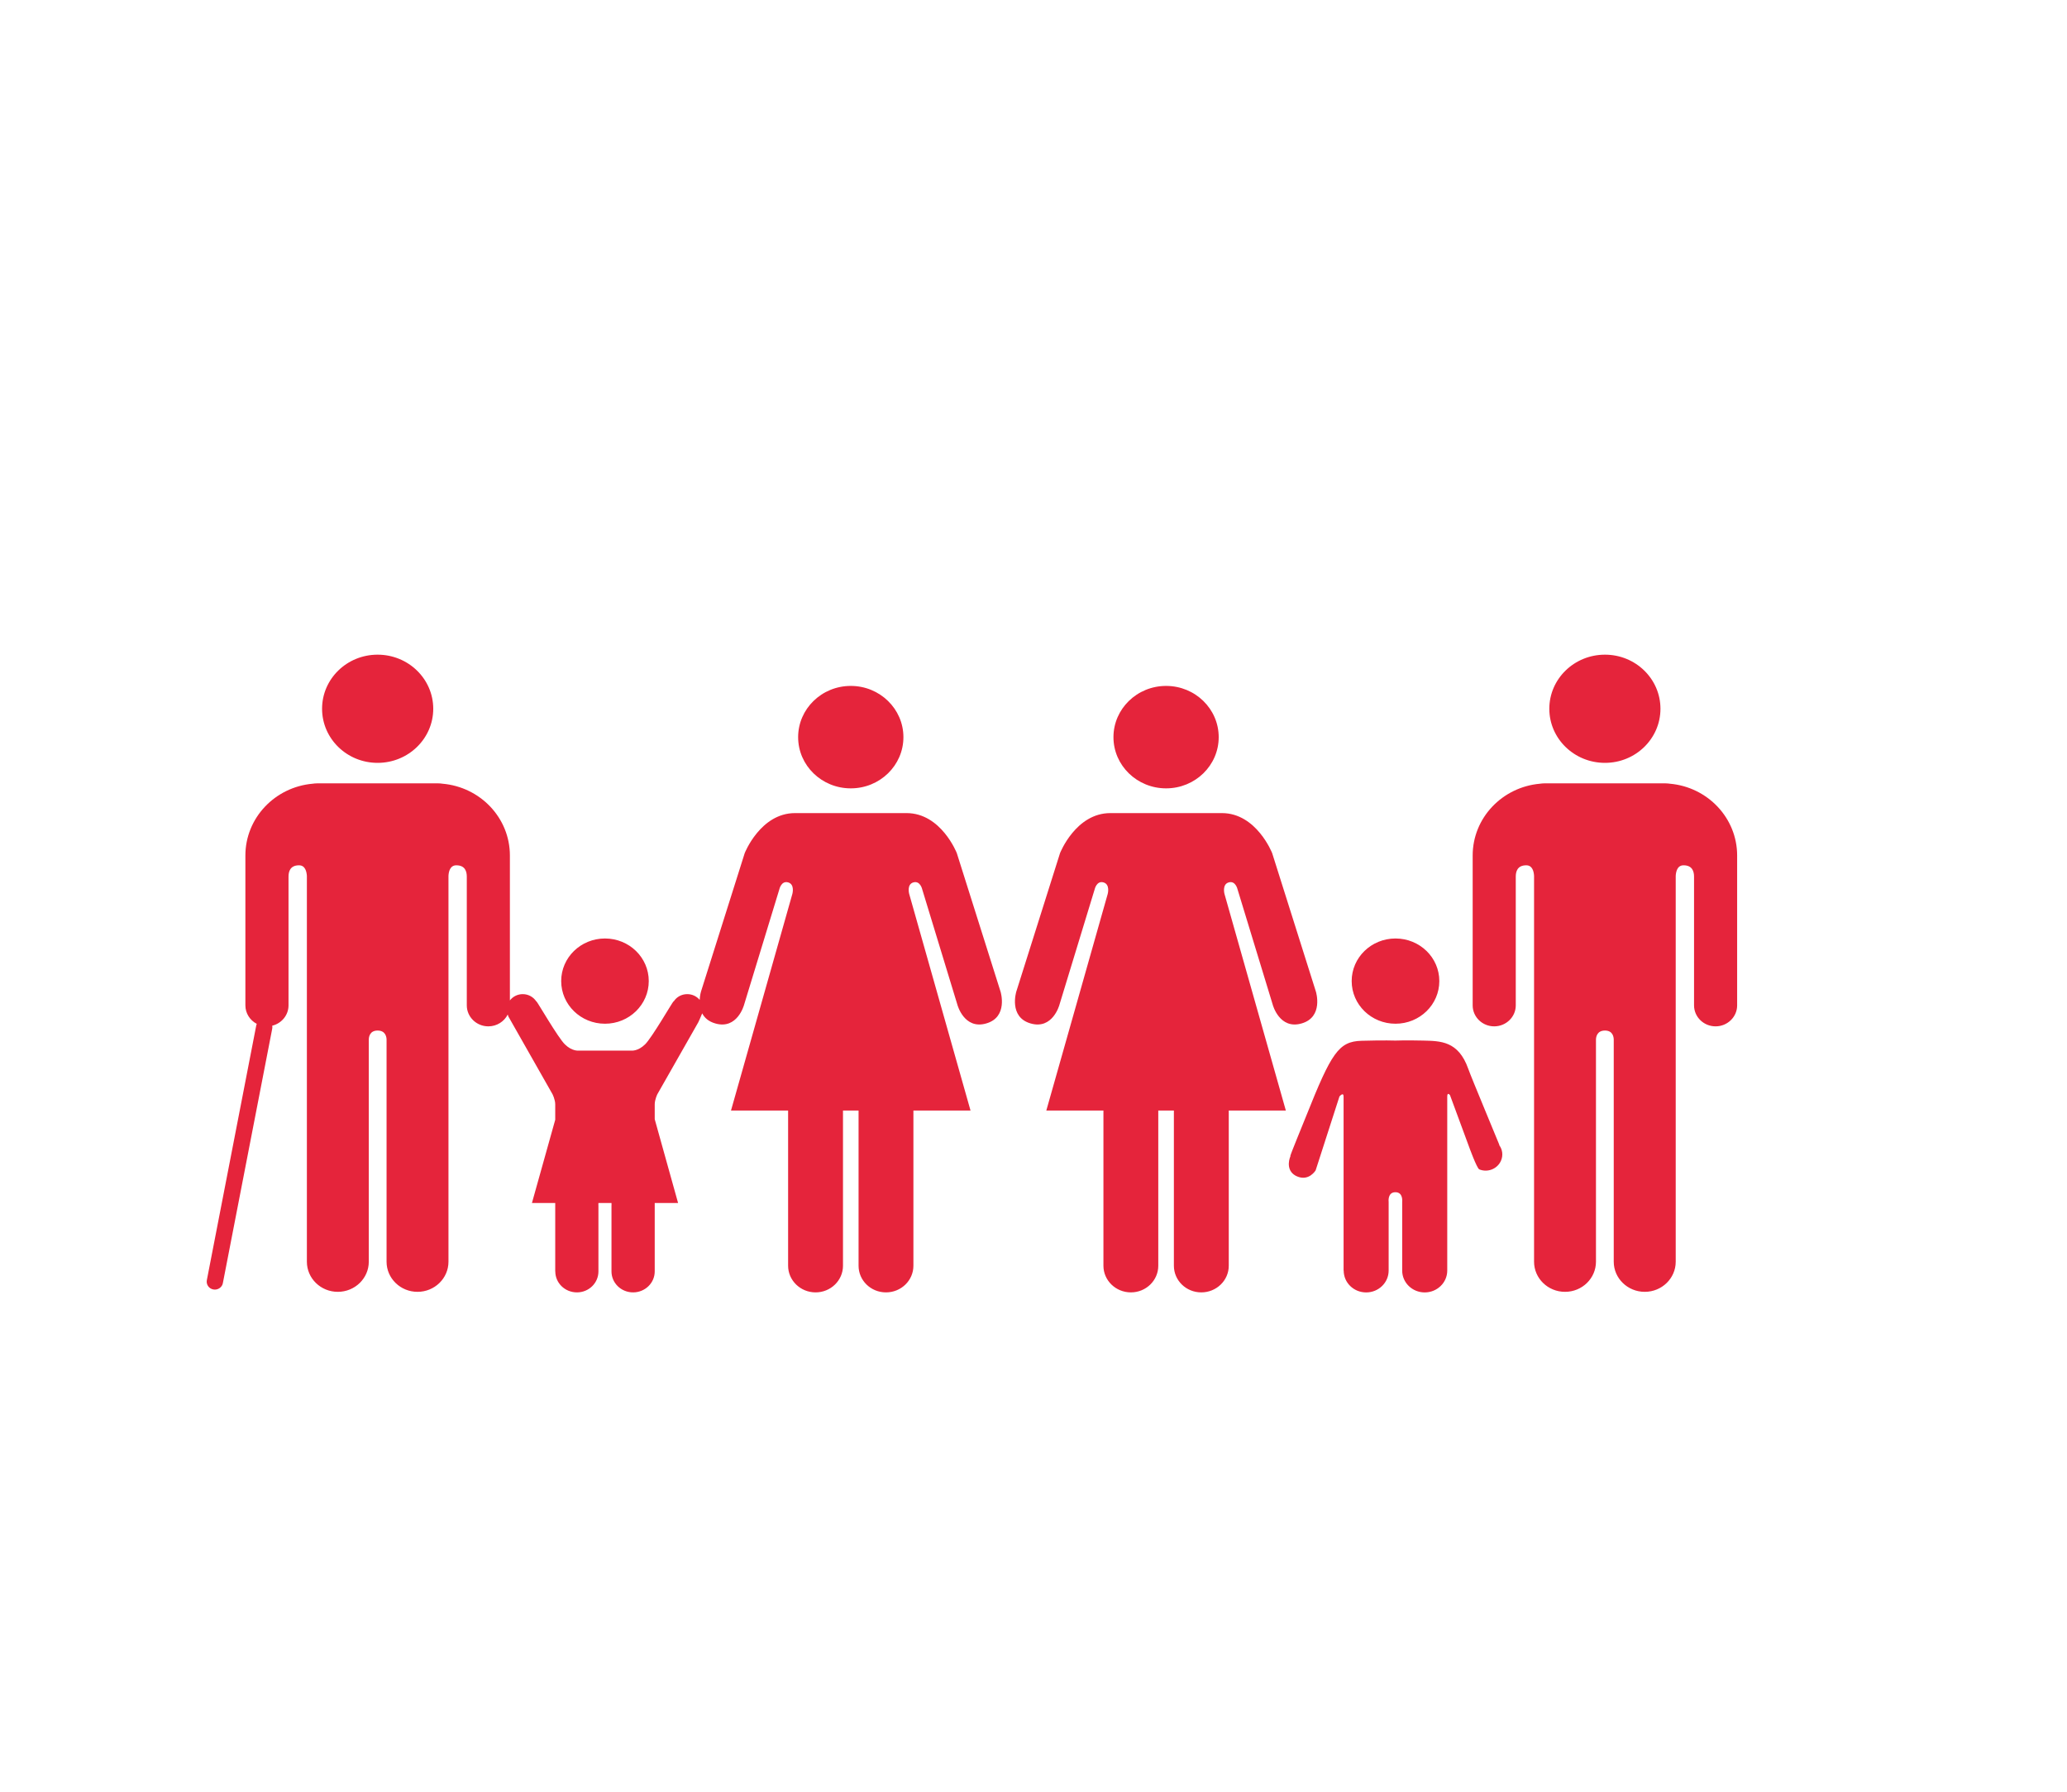
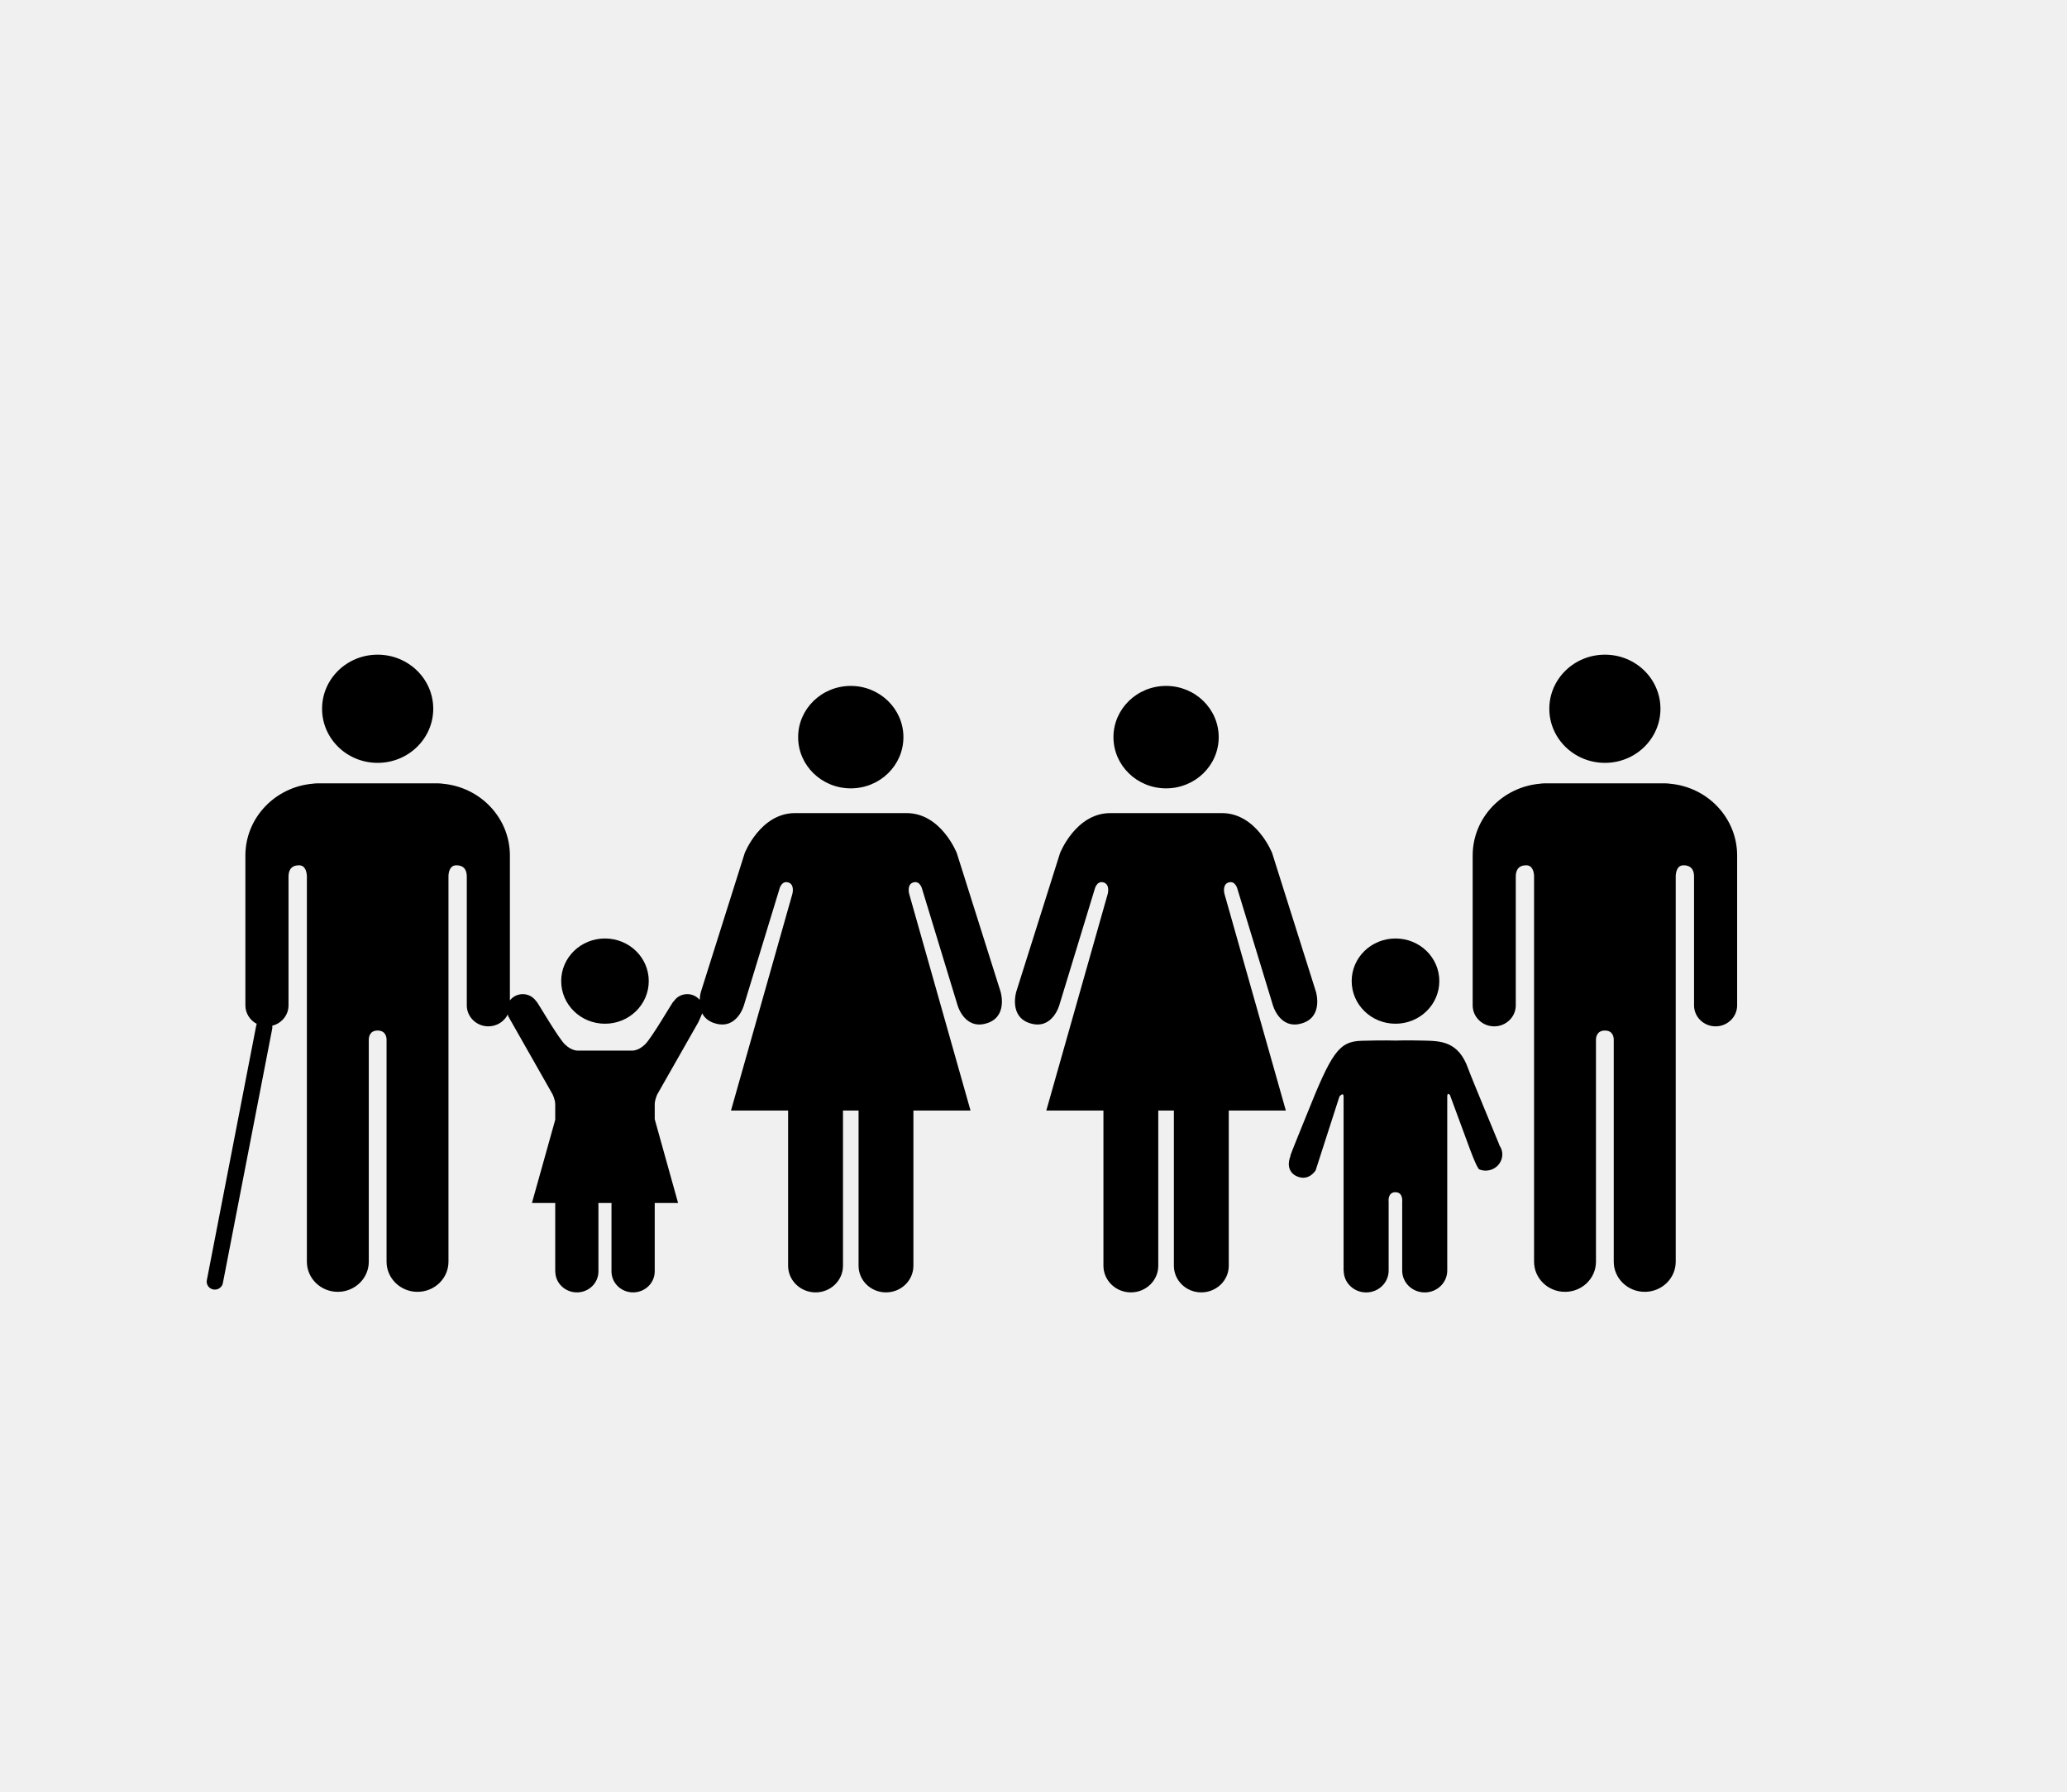
- <svg xmlns="http://www.w3.org/2000/svg" xmlns:xlink="http://www.w3.org/1999/xlink" width="60" height="52" viewBox="0 0 60 52">
+ <svg xmlns="http://www.w3.org/2000/svg" width="60" height="52" viewBox="0 0 60 52">
  <defs>
    <rect id="a" width="1280" height="664" />
  </defs>
-   <g fill="none" fill-rule="evenodd" transform="translate(-378 -126)">
-     <g stroke-linecap="square">
-       <use fill="#FFFFFF" xlink:href="#a" />
-       <rect width="1281" height="665" x="-.5" y="-.5" stroke="#CBCCD0" />
-     </g>
+   <g fill-rule="evenodd" transform="translate(-378 -126)">
    <g transform="translate(55 94)">
-       <rect width="384.987" height="85" fill="#FFFFFF" stroke="#E6E7ED" />
-       <path fill="#E5243B" d="M342.005,64.482 L342.683,66.913 L342.005,66.913 L342.005,68.899 C342.005,69.237 341.723,69.508 341.377,69.508 C341.031,69.508 340.75,69.237 340.75,68.899 L340.75,66.986 C340.75,66.986 340.754,66.955 340.75,66.913 L340.563,66.913 L340.371,66.913 C340.367,66.955 340.371,66.986 340.371,66.986 L340.371,68.899 C340.371,69.237 340.092,69.508 339.747,69.508 C339.4,69.508 339.119,69.237 339.119,68.899 L339.117,68.899 L339.117,66.913 L338.441,66.913 L339.117,64.498 L339.117,64.053 C339.117,63.911 339.038,63.756 339.038,63.756 L337.756,61.499 C337.756,61.499 337.748,61.476 337.738,61.444 C337.637,61.646 337.423,61.787 337.175,61.787 C336.83,61.787 336.55,61.513 336.55,61.179 L336.55,57.443 C336.55,57.303 336.509,57.113 336.245,57.113 C336.064,57.113 336.023,57.3 336.018,57.42 L336.018,68.618 C336.018,69.099 335.617,69.492 335.119,69.492 C334.622,69.492 334.221,69.099 334.221,68.618 L334.221,62.165 C334.218,62.094 334.191,61.909 333.962,61.909 L333.961,61.909 C333.732,61.909 333.708,62.094 333.705,62.165 L333.705,68.618 C333.705,69.099 333.303,69.492 332.806,69.492 C332.308,69.492 331.908,69.099 331.908,68.618 L331.908,57.42 C331.9,57.3 331.862,57.113 331.68,57.113 C331.417,57.113 331.375,57.303 331.375,57.443 L331.375,61.179 C331.375,61.462 331.174,61.702 330.902,61.768 C330.907,61.796 330.908,61.825 330.902,61.854 L329.469,69.24 C329.448,69.35 329.348,69.427 329.237,69.427 C329.223,69.427 329.207,69.426 329.192,69.423 C329.064,69.4 328.98,69.279 329.004,69.154 L330.437,61.768 C330.441,61.749 330.446,61.732 330.454,61.715 C330.257,61.612 330.123,61.41 330.123,61.179 L330.123,57.578 L330.123,57.35 L330.123,56.829 C330.123,55.737 330.983,54.841 332.077,54.745 C332.115,54.74 332.154,54.735 332.2,54.735 L333.961,54.735 L335.727,54.735 C335.77,54.735 335.809,54.74 335.845,54.745 C336.942,54.841 337.801,55.737 337.801,56.829 L337.801,57.35 L337.801,57.578 L337.801,61.035 C337.885,60.924 338.021,60.852 338.174,60.852 C338.339,60.852 338.483,60.936 338.567,61.063 L338.571,61.061 C338.608,61.092 339.2,62.12 339.398,62.31 C339.604,62.513 339.791,62.491 339.791,62.491 L340.561,62.491 L341.332,62.491 C341.332,62.491 341.518,62.513 341.725,62.31 C341.921,62.12 342.514,61.092 342.551,61.061 L342.557,61.063 C342.638,60.936 342.782,60.852 342.949,60.852 C343.095,60.852 343.225,60.917 343.31,61.019 C343.316,60.882 343.347,60.781 343.347,60.781 L344.617,56.76 C344.617,56.76 345.073,55.598 346.077,55.598 L347.698,55.598 L349.315,55.598 C350.321,55.598 350.774,56.76 350.774,56.76 L352.044,60.781 C352.044,60.781 352.272,61.519 351.627,61.703 C350.989,61.888 350.793,61.167 350.793,61.167 L349.77,57.811 C349.77,57.811 349.714,57.553 349.514,57.609 C349.315,57.664 349.391,57.941 349.391,57.941 L351.172,64.23 L349.514,64.23 L349.514,68.735 C349.514,69.161 349.159,69.508 348.718,69.508 C348.276,69.508 347.922,69.161 347.922,68.735 L347.922,64.23 L347.698,64.23 L347.47,64.23 L347.47,68.735 C347.47,69.161 347.114,69.508 346.674,69.508 C346.235,69.508 345.877,69.161 345.877,68.735 L345.877,64.23 L344.219,64.23 L346.001,57.941 C346.001,57.941 346.077,57.664 345.877,57.609 C345.677,57.553 345.622,57.811 345.622,57.811 L344.597,61.167 C344.597,61.167 344.403,61.888 343.764,61.703 C343.564,61.646 343.448,61.535 343.383,61.41 C343.34,61.523 343.268,61.672 343.268,61.672 L342.082,63.756 C342.082,63.756 342.005,63.911 342.005,64.053 L342.005,64.482 Z M367.973,52.57 C367.973,51.702 368.696,51 369.588,51 C370.478,51 371.199,51.702 371.199,52.57 C371.199,53.437 370.478,54.14 369.588,54.14 C368.696,54.14 367.973,53.437 367.973,52.57 Z M371.472,54.745 C372.566,54.841 373.425,55.737 373.425,56.829 L373.425,57.35 L373.425,57.578 L373.425,61.179 C373.425,61.513 373.144,61.787 372.8,61.787 C372.453,61.787 372.174,61.513 372.174,61.179 L372.174,57.443 C372.174,57.303 372.132,57.113 371.869,57.113 C371.686,57.113 371.649,57.3 371.642,57.42 L371.642,68.618 C371.642,69.099 371.241,69.492 370.743,69.492 C370.246,69.492 369.843,69.099 369.843,68.618 L369.843,62.165 C369.84,62.094 369.816,61.909 369.588,61.909 L369.587,61.909 C369.358,61.909 369.33,62.094 369.327,62.165 L369.327,68.618 C369.327,69.099 368.927,69.492 368.429,69.492 C367.931,69.492 367.53,69.099 367.53,68.618 L367.53,57.42 C367.524,57.3 367.485,57.113 367.304,57.113 C367.039,57.113 366.999,57.303 366.999,57.443 L366.999,61.179 C366.999,61.513 366.719,61.787 366.373,61.787 C366.027,61.787 365.748,61.513 365.748,61.179 L365.748,57.578 L365.748,57.35 L365.748,56.829 C365.748,55.737 366.607,54.841 367.704,54.745 C367.739,54.74 367.779,54.735 367.822,54.735 L369.588,54.735 L371.349,54.735 C371.395,54.735 371.433,54.74 371.472,54.745 Z M358.376,53.394 C358.376,54.215 357.694,54.88 356.849,54.88 C356.005,54.88 355.321,54.215 355.321,53.394 C355.321,52.574 356.005,51.907 356.849,51.907 C357.694,51.907 358.376,52.574 358.376,53.394 Z M353.77,56.76 C353.77,56.76 354.225,55.598 355.23,55.598 L356.85,55.598 L358.469,55.598 C359.474,55.598 359.928,56.76 359.928,56.76 L361.198,60.781 C361.198,60.781 361.426,61.519 360.781,61.703 C360.142,61.888 359.947,61.167 359.947,61.167 L358.923,57.811 C358.923,57.811 358.867,57.553 358.668,57.609 C358.469,57.664 358.543,57.941 358.543,57.941 L360.325,64.23 L358.668,64.23 L358.668,68.735 C358.668,69.161 358.311,69.508 357.87,69.508 C357.429,69.508 357.075,69.161 357.075,68.735 L357.075,64.23 L356.85,64.23 L356.622,64.23 L356.622,68.735 C356.622,69.161 356.267,69.508 355.827,69.508 C355.387,69.508 355.03,69.161 355.03,68.735 L355.03,64.23 L353.372,64.23 L355.155,57.941 C355.155,57.941 355.23,57.664 355.03,57.609 C354.831,57.553 354.775,57.811 354.775,57.811 L353.751,61.167 C353.751,61.167 353.556,61.888 352.917,61.703 C352.273,61.519 352.5,60.781 352.5,60.781 L353.77,56.76 Z M349.224,53.394 C349.224,54.215 348.54,54.88 347.696,54.88 C346.851,54.88 346.168,54.215 346.168,53.394 C346.168,52.574 346.851,51.907 347.696,51.907 C348.54,51.907 349.224,52.574 349.224,53.394 Z M363.508,61.711 C362.805,61.711 362.236,61.157 362.236,60.473 C362.236,59.789 362.805,59.237 363.508,59.237 C364.212,59.237 364.78,59.789 364.78,60.473 C364.78,61.157 364.212,61.711 363.508,61.711 Z M360.459,65.554 L360.454,65.552 C360.459,65.501 360.812,64.649 360.917,64.385 C361.647,62.556 361.857,62.226 362.519,62.206 C363.183,62.187 363.505,62.2 363.505,62.2 C363.505,62.2 363.805,62.188 364.308,62.2 C364.811,62.213 365.333,62.206 365.62,63.02 C365.714,63.286 366.508,65.181 366.523,65.228 L366.518,65.233 C366.612,65.36 366.638,65.528 366.571,65.684 C366.468,65.924 366.185,66.038 365.94,65.938 C365.868,65.909 365.632,65.252 365.632,65.252 L365.09,63.784 C365.09,63.784 365.01,63.678 365.01,63.826 L365.01,68.875 C365.01,69.226 364.716,69.509 364.356,69.509 C363.995,69.509 363.702,69.226 363.702,68.875 L363.702,66.882 C363.702,66.882 363.738,66.601 363.505,66.601 C363.271,66.601 363.309,66.882 363.309,66.882 L363.309,68.875 C363.309,69.226 363.017,69.509 362.657,69.509 C362.294,69.509 362.004,69.226 362.004,68.875 L362.001,68.875 L362.001,63.826 C362.001,63.678 361.881,63.822 361.881,63.822 L361.19,65.966 C361.19,65.966 360.995,66.295 360.644,66.139 C360.346,66.005 360.397,65.698 360.459,65.554 Z M335.576,52.57 C335.576,53.437 334.852,54.14 333.961,54.14 C333.07,54.14 332.349,53.437 332.349,52.57 C332.349,51.702 333.07,51 333.961,51 C334.852,51 335.576,51.702 335.576,52.57 Z M340.561,61.711 C339.858,61.711 339.29,61.157 339.29,60.473 C339.29,59.789 339.858,59.237 340.561,59.237 C341.264,59.237 341.832,59.789 341.832,60.473 C341.832,61.157 341.264,61.711 340.561,61.711 Z" />
+       <path d="M342.005,64.482 L342.683,66.913 L342.005,66.913 L342.005,68.899 C342.005,69.237 341.723,69.508 341.377,69.508 C341.031,69.508 340.75,69.237 340.75,68.899 L340.75,66.986 C340.75,66.986 340.754,66.955 340.75,66.913 L340.563,66.913 L340.371,66.913 C340.367,66.955 340.371,66.986 340.371,66.986 L340.371,68.899 C340.371,69.237 340.092,69.508 339.747,69.508 C339.4,69.508 339.119,69.237 339.119,68.899 L339.117,68.899 L339.117,66.913 L338.441,66.913 L339.117,64.498 L339.117,64.053 C339.117,63.911 339.038,63.756 339.038,63.756 L337.756,61.499 C337.756,61.499 337.748,61.476 337.738,61.444 C337.637,61.646 337.423,61.787 337.175,61.787 C336.83,61.787 336.55,61.513 336.55,61.179 L336.55,57.443 C336.55,57.303 336.509,57.113 336.245,57.113 C336.064,57.113 336.023,57.3 336.018,57.42 L336.018,68.618 C336.018,69.099 335.617,69.492 335.119,69.492 C334.622,69.492 334.221,69.099 334.221,68.618 L334.221,62.165 C334.218,62.094 334.191,61.909 333.962,61.909 L333.961,61.909 C333.732,61.909 333.708,62.094 333.705,62.165 L333.705,68.618 C333.705,69.099 333.303,69.492 332.806,69.492 C332.308,69.492 331.908,69.099 331.908,68.618 L331.908,57.42 C331.9,57.3 331.862,57.113 331.68,57.113 C331.417,57.113 331.375,57.303 331.375,57.443 L331.375,61.179 C331.375,61.462 331.174,61.702 330.902,61.768 C330.907,61.796 330.908,61.825 330.902,61.854 L329.469,69.24 C329.448,69.35 329.348,69.427 329.237,69.427 C329.223,69.427 329.207,69.426 329.192,69.423 C329.064,69.4 328.98,69.279 329.004,69.154 L330.437,61.768 C330.441,61.749 330.446,61.732 330.454,61.715 C330.257,61.612 330.123,61.41 330.123,61.179 L330.123,57.578 L330.123,57.35 L330.123,56.829 C330.123,55.737 330.983,54.841 332.077,54.745 C332.115,54.74 332.154,54.735 332.2,54.735 L333.961,54.735 L335.727,54.735 C335.77,54.735 335.809,54.74 335.845,54.745 C336.942,54.841 337.801,55.737 337.801,56.829 L337.801,57.35 L337.801,57.578 L337.801,61.035 C337.885,60.924 338.021,60.852 338.174,60.852 C338.339,60.852 338.483,60.936 338.567,61.063 L338.571,61.061 C338.608,61.092 339.2,62.12 339.398,62.31 C339.604,62.513 339.791,62.491 339.791,62.491 L340.561,62.491 L341.332,62.491 C341.332,62.491 341.518,62.513 341.725,62.31 C341.921,62.12 342.514,61.092 342.551,61.061 L342.557,61.063 C342.638,60.936 342.782,60.852 342.949,60.852 C343.095,60.852 343.225,60.917 343.31,61.019 C343.316,60.882 343.347,60.781 343.347,60.781 L344.617,56.76 C344.617,56.76 345.073,55.598 346.077,55.598 L347.698,55.598 L349.315,55.598 C350.321,55.598 350.774,56.76 350.774,56.76 L352.044,60.781 C352.044,60.781 352.272,61.519 351.627,61.703 C350.989,61.888 350.793,61.167 350.793,61.167 L349.77,57.811 C349.77,57.811 349.714,57.553 349.514,57.609 C349.315,57.664 349.391,57.941 349.391,57.941 L351.172,64.23 L349.514,64.23 L349.514,68.735 C349.514,69.161 349.159,69.508 348.718,69.508 C348.276,69.508 347.922,69.161 347.922,68.735 L347.922,64.23 L347.698,64.23 L347.47,64.23 L347.47,68.735 C347.47,69.161 347.114,69.508 346.674,69.508 C346.235,69.508 345.877,69.161 345.877,68.735 L345.877,64.23 L344.219,64.23 L346.001,57.941 C346.001,57.941 346.077,57.664 345.877,57.609 C345.677,57.553 345.622,57.811 345.622,57.811 L344.597,61.167 C344.597,61.167 344.403,61.888 343.764,61.703 C343.564,61.646 343.448,61.535 343.383,61.41 C343.34,61.523 343.268,61.672 343.268,61.672 L342.082,63.756 C342.082,63.756 342.005,63.911 342.005,64.053 L342.005,64.482 Z M367.973,52.57 C367.973,51.702 368.696,51 369.588,51 C370.478,51 371.199,51.702 371.199,52.57 C371.199,53.437 370.478,54.14 369.588,54.14 C368.696,54.14 367.973,53.437 367.973,52.57 Z M371.472,54.745 C372.566,54.841 373.425,55.737 373.425,56.829 L373.425,57.35 L373.425,57.578 L373.425,61.179 C373.425,61.513 373.144,61.787 372.8,61.787 C372.453,61.787 372.174,61.513 372.174,61.179 L372.174,57.443 C372.174,57.303 372.132,57.113 371.869,57.113 C371.686,57.113 371.649,57.3 371.642,57.42 L371.642,68.618 C371.642,69.099 371.241,69.492 370.743,69.492 C370.246,69.492 369.843,69.099 369.843,68.618 L369.843,62.165 C369.84,62.094 369.816,61.909 369.588,61.909 L369.587,61.909 C369.358,61.909 369.33,62.094 369.327,62.165 L369.327,68.618 C369.327,69.099 368.927,69.492 368.429,69.492 C367.931,69.492 367.53,69.099 367.53,68.618 L367.53,57.42 C367.524,57.3 367.485,57.113 367.304,57.113 C367.039,57.113 366.999,57.303 366.999,57.443 L366.999,61.179 C366.999,61.513 366.719,61.787 366.373,61.787 C366.027,61.787 365.748,61.513 365.748,61.179 L365.748,57.578 L365.748,57.35 L365.748,56.829 C365.748,55.737 366.607,54.841 367.704,54.745 C367.739,54.74 367.779,54.735 367.822,54.735 L369.588,54.735 L371.349,54.735 C371.395,54.735 371.433,54.74 371.472,54.745 Z M358.376,53.394 C358.376,54.215 357.694,54.88 356.849,54.88 C356.005,54.88 355.321,54.215 355.321,53.394 C355.321,52.574 356.005,51.907 356.849,51.907 C357.694,51.907 358.376,52.574 358.376,53.394 Z M353.77,56.76 C353.77,56.76 354.225,55.598 355.23,55.598 L356.85,55.598 L358.469,55.598 C359.474,55.598 359.928,56.76 359.928,56.76 L361.198,60.781 C361.198,60.781 361.426,61.519 360.781,61.703 C360.142,61.888 359.947,61.167 359.947,61.167 L358.923,57.811 C358.923,57.811 358.867,57.553 358.668,57.609 C358.469,57.664 358.543,57.941 358.543,57.941 L360.325,64.23 L358.668,64.23 L358.668,68.735 C358.668,69.161 358.311,69.508 357.87,69.508 C357.429,69.508 357.075,69.161 357.075,68.735 L357.075,64.23 L356.85,64.23 L356.622,64.23 L356.622,68.735 C356.622,69.161 356.267,69.508 355.827,69.508 C355.387,69.508 355.03,69.161 355.03,68.735 L355.03,64.23 L353.372,64.23 L355.155,57.941 C355.155,57.941 355.23,57.664 355.03,57.609 C354.831,57.553 354.775,57.811 354.775,57.811 L353.751,61.167 C353.751,61.167 353.556,61.888 352.917,61.703 C352.273,61.519 352.5,60.781 352.5,60.781 L353.77,56.76 Z M349.224,53.394 C349.224,54.215 348.54,54.88 347.696,54.88 C346.851,54.88 346.168,54.215 346.168,53.394 C346.168,52.574 346.851,51.907 347.696,51.907 C348.54,51.907 349.224,52.574 349.224,53.394 Z M363.508,61.711 C362.805,61.711 362.236,61.157 362.236,60.473 C362.236,59.789 362.805,59.237 363.508,59.237 C364.212,59.237 364.78,59.789 364.78,60.473 C364.78,61.157 364.212,61.711 363.508,61.711 Z M360.459,65.554 L360.454,65.552 C360.459,65.501 360.812,64.649 360.917,64.385 C361.647,62.556 361.857,62.226 362.519,62.206 C363.183,62.187 363.505,62.2 363.505,62.2 C363.505,62.2 363.805,62.188 364.308,62.2 C364.811,62.213 365.333,62.206 365.62,63.02 C365.714,63.286 366.508,65.181 366.523,65.228 L366.518,65.233 C366.612,65.36 366.638,65.528 366.571,65.684 C366.468,65.924 366.185,66.038 365.94,65.938 C365.868,65.909 365.632,65.252 365.632,65.252 L365.09,63.784 C365.09,63.784 365.01,63.678 365.01,63.826 L365.01,68.875 C365.01,69.226 364.716,69.509 364.356,69.509 C363.995,69.509 363.702,69.226 363.702,68.875 L363.702,66.882 C363.702,66.882 363.738,66.601 363.505,66.601 C363.271,66.601 363.309,66.882 363.309,66.882 L363.309,68.875 C363.309,69.226 363.017,69.509 362.657,69.509 C362.294,69.509 362.004,69.226 362.004,68.875 L362.001,68.875 L362.001,63.826 C362.001,63.678 361.881,63.822 361.881,63.822 L361.19,65.966 C361.19,65.966 360.995,66.295 360.644,66.139 C360.346,66.005 360.397,65.698 360.459,65.554 Z M335.576,52.57 C335.576,53.437 334.852,54.14 333.961,54.14 C333.07,54.14 332.349,53.437 332.349,52.57 C332.349,51.702 333.07,51 333.961,51 C334.852,51 335.576,51.702 335.576,52.57 Z M340.561,61.711 C339.858,61.711 339.29,61.157 339.29,60.473 C339.29,59.789 339.858,59.237 340.561,59.237 C341.264,59.237 341.832,59.789 341.832,60.473 C341.832,61.157 341.264,61.711 340.561,61.711 Z" />
      <text fill="#113750" font-family="Lato-Bold, Lato" font-size="16" font-weight="bold" letter-spacing="-.3">
        <tspan x="15" y="31">1. </tspan>
        <tspan x="29.98" y="31" font-family="Lato-Regular, Lato" font-weight="normal">No povert</tspan>
        <tspan x="97.664" y="31" font-family="Lato-Regular, Lato" font-weight="normal">y</tspan>
      </text>
    </g>
  </g>
</svg>
